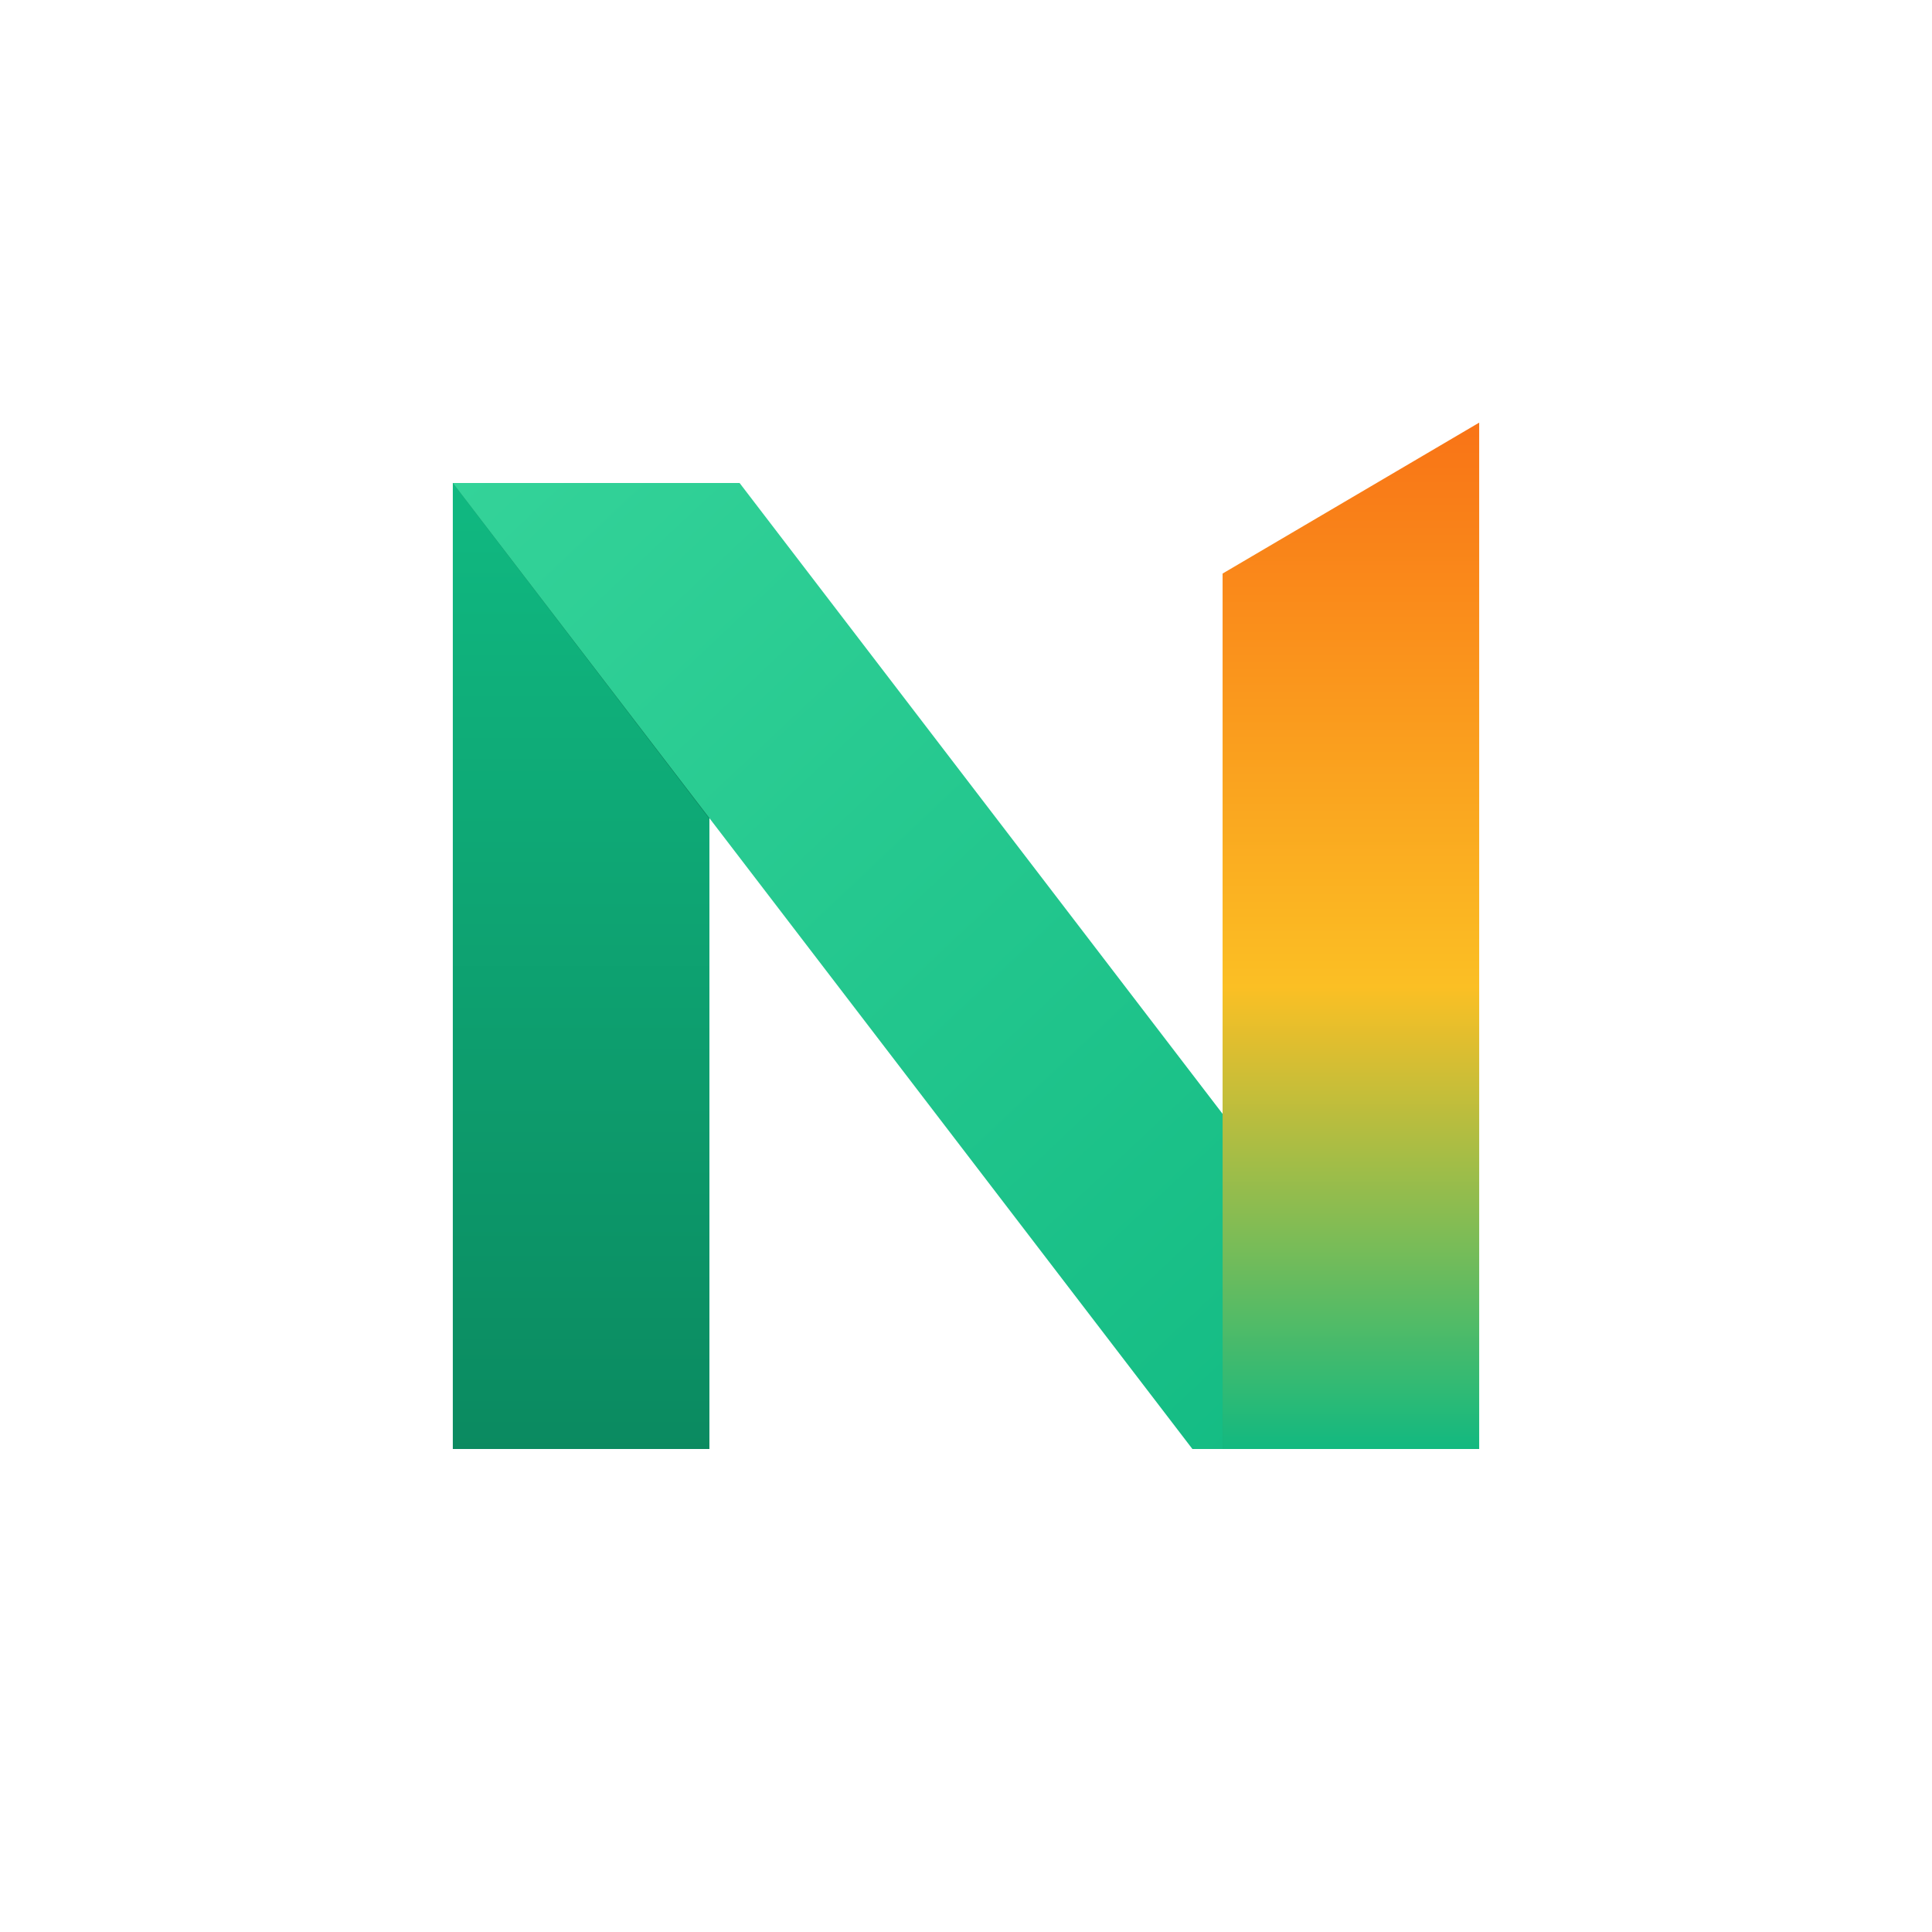
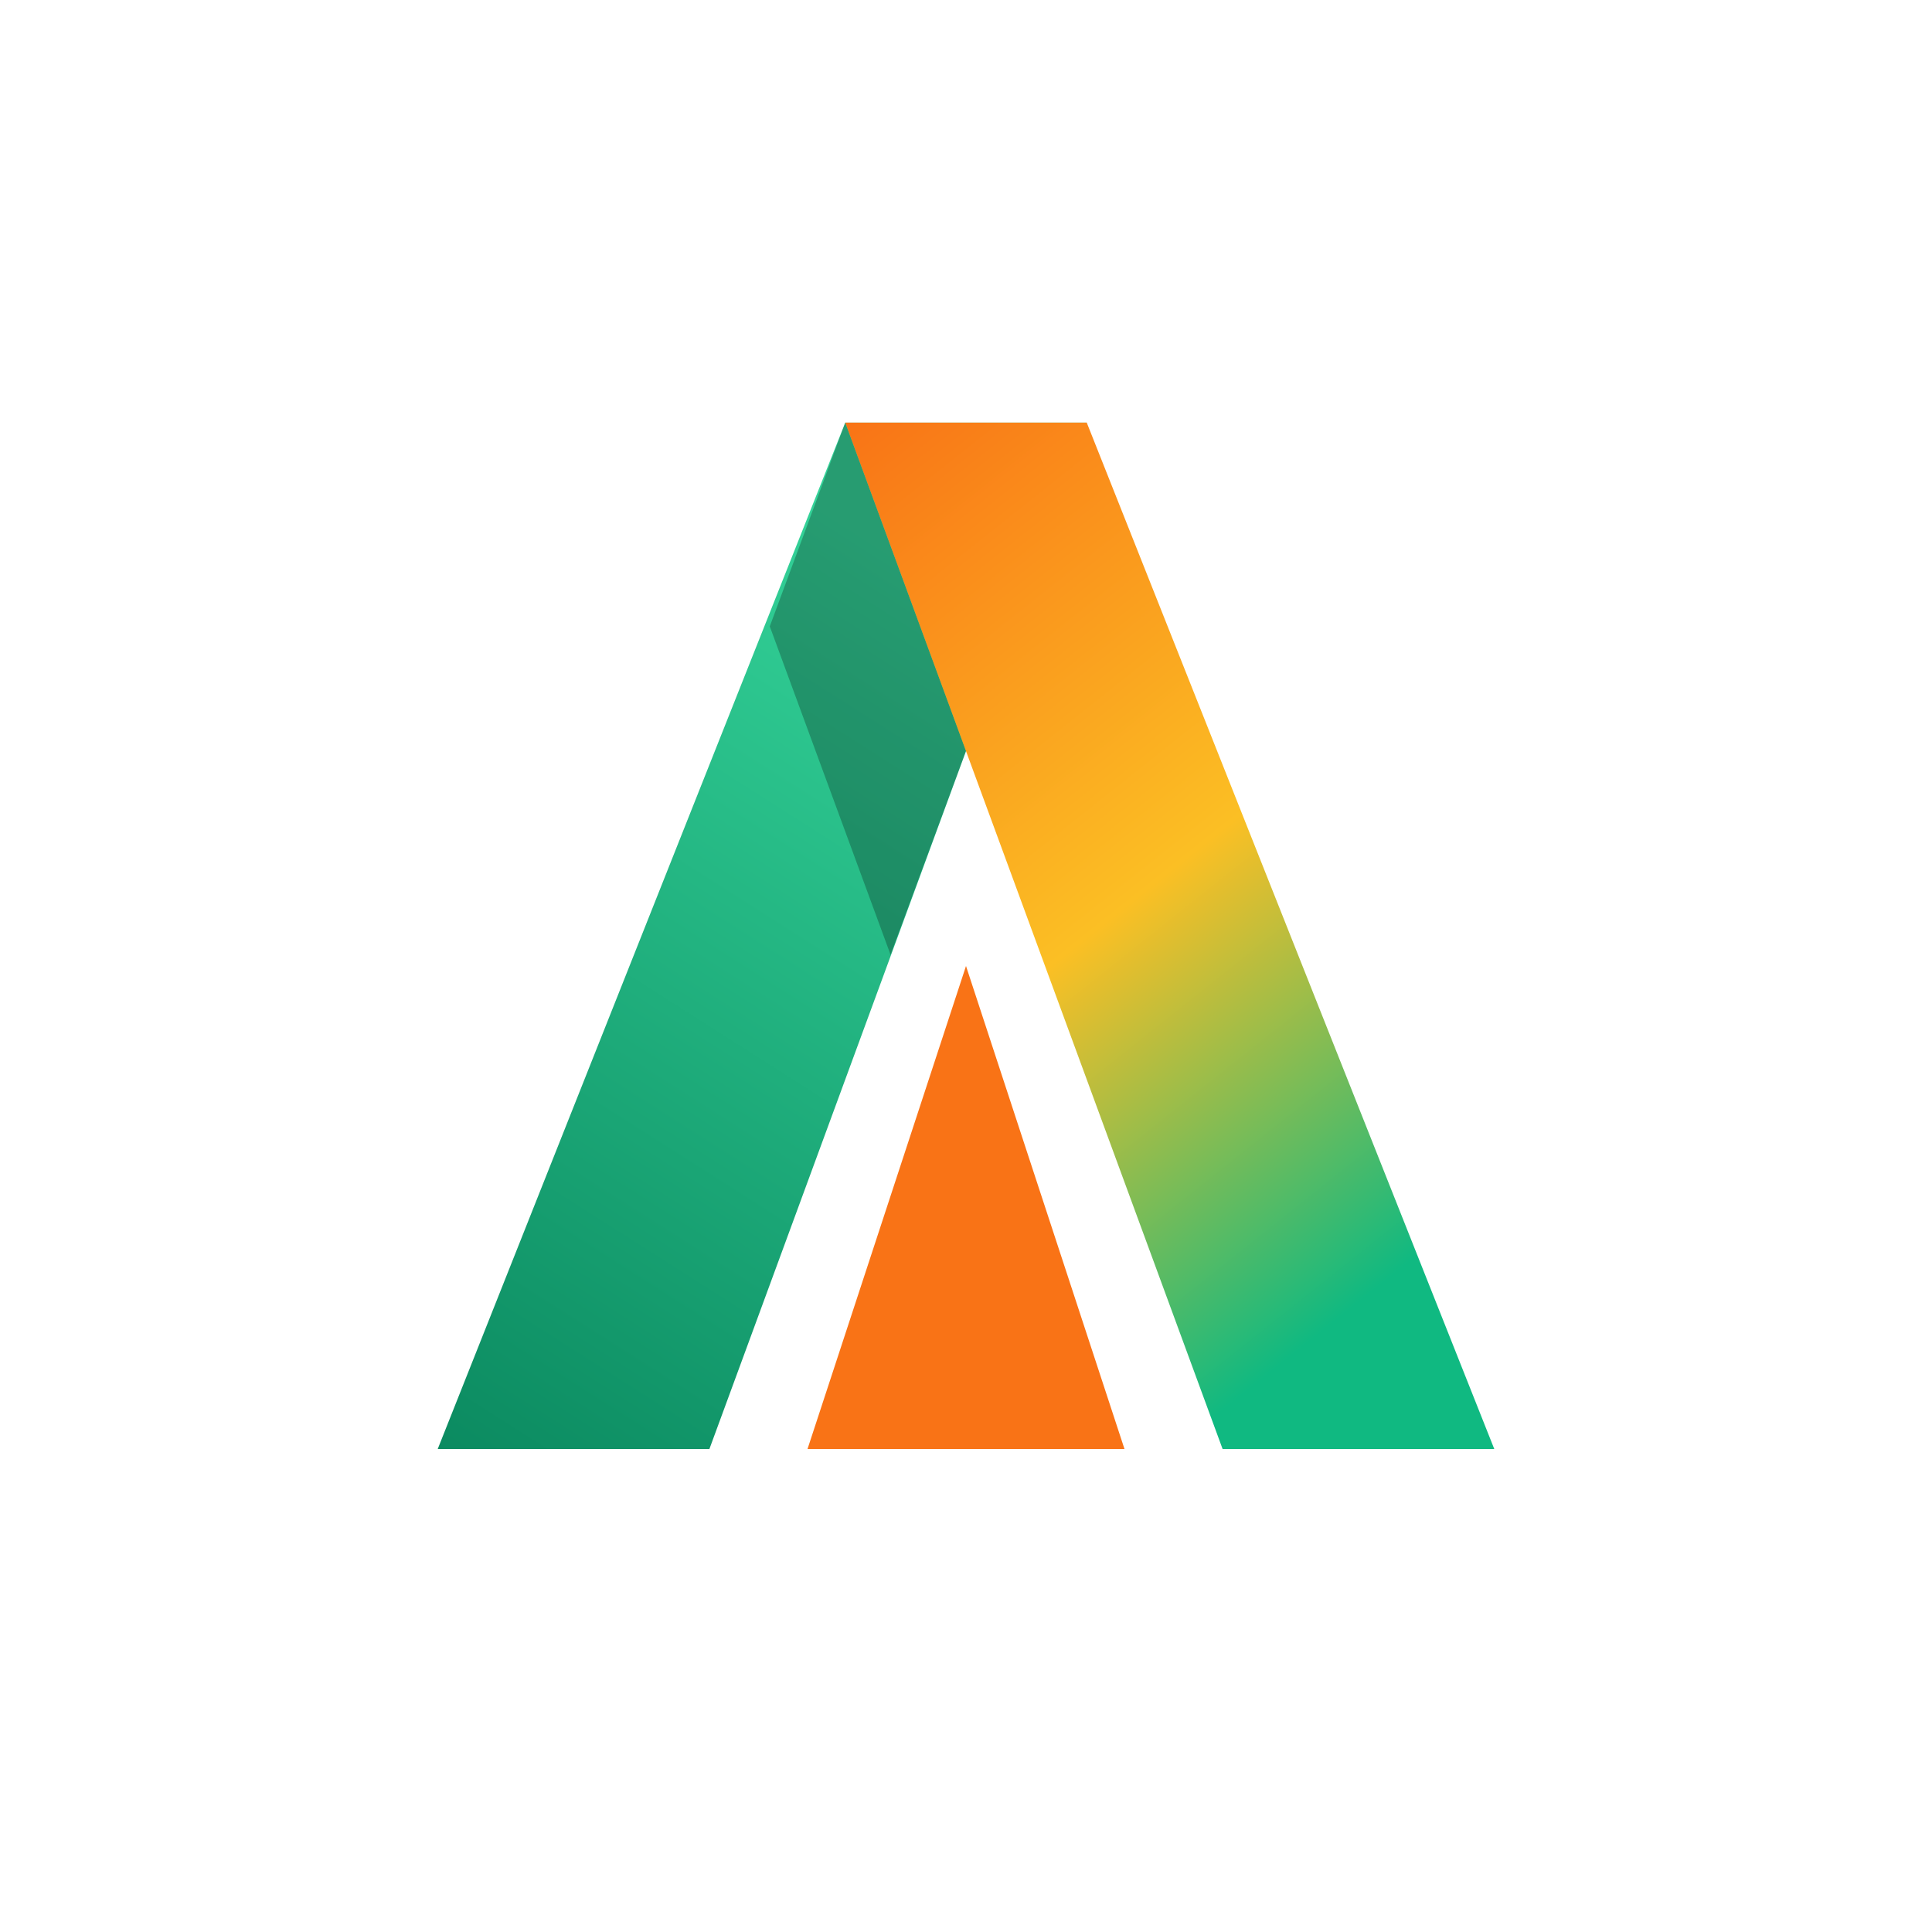
<svg xmlns="http://www.w3.org/2000/svg" viewBox="0 0 512 512" width="512" height="512">
  <defs>
-     <linearGradient id="nl" x1="0" y1="1" x2="0" y2="0">
+     <linearGradient id="al" x1="0" y1="1" x2="0.4" y2="0">
      <stop offset="0" stop-color="#0B8A60" />
-       <stop offset="1" stop-color="#10B981" />
+       <stop offset="1" stop-color="#34D399" />
    </linearGradient>
-     <linearGradient id="nd" x1="0" y1="0" x2="1" y2="1">
-       <stop offset="0" stop-color="#34D399" />
-       <stop offset="1" stop-color="#10B981" />
-     </linearGradient>
-     <linearGradient id="nr" x1="0" y1="1" x2="0" y2="0">
+     <linearGradient id="ar" x1="0.5" y1="1" x2="0" y2="0">
      <stop offset="0" stop-color="#10B981" />
      <stop offset=".45" stop-color="#FBBF24" />
      <stop offset="1" stop-color="#F97316" />
    </linearGradient>
  </defs>
-   <polygon points="120,128 188,128 188,384 120,384" fill="url(#nl)" />
-   <polygon points="120,128 188,128 188,217" fill="#000" opacity=".28" />
-   <polygon points="120,128 196,128 392,384 316,384" fill="url(#nd)" />
-   <polygon points="324,384 324,295 392,384" fill="#000" opacity=".25" />
-   <polygon points="324,152 392,112 392,384 324,384" fill="url(#nr)" />
+   <polygon points="116,384 224,112 288,112 188,384" fill="url(#al)" />
+   <polygon points="256,199 224,112 204,166 236,253" fill="#000" opacity=".26" />
+   <polygon points="224,112 288,112 396,384 324,384" fill="url(#ar)" />
+   <polygon points="256,256 298,384 214,384" fill="#F97316" />
</svg>
